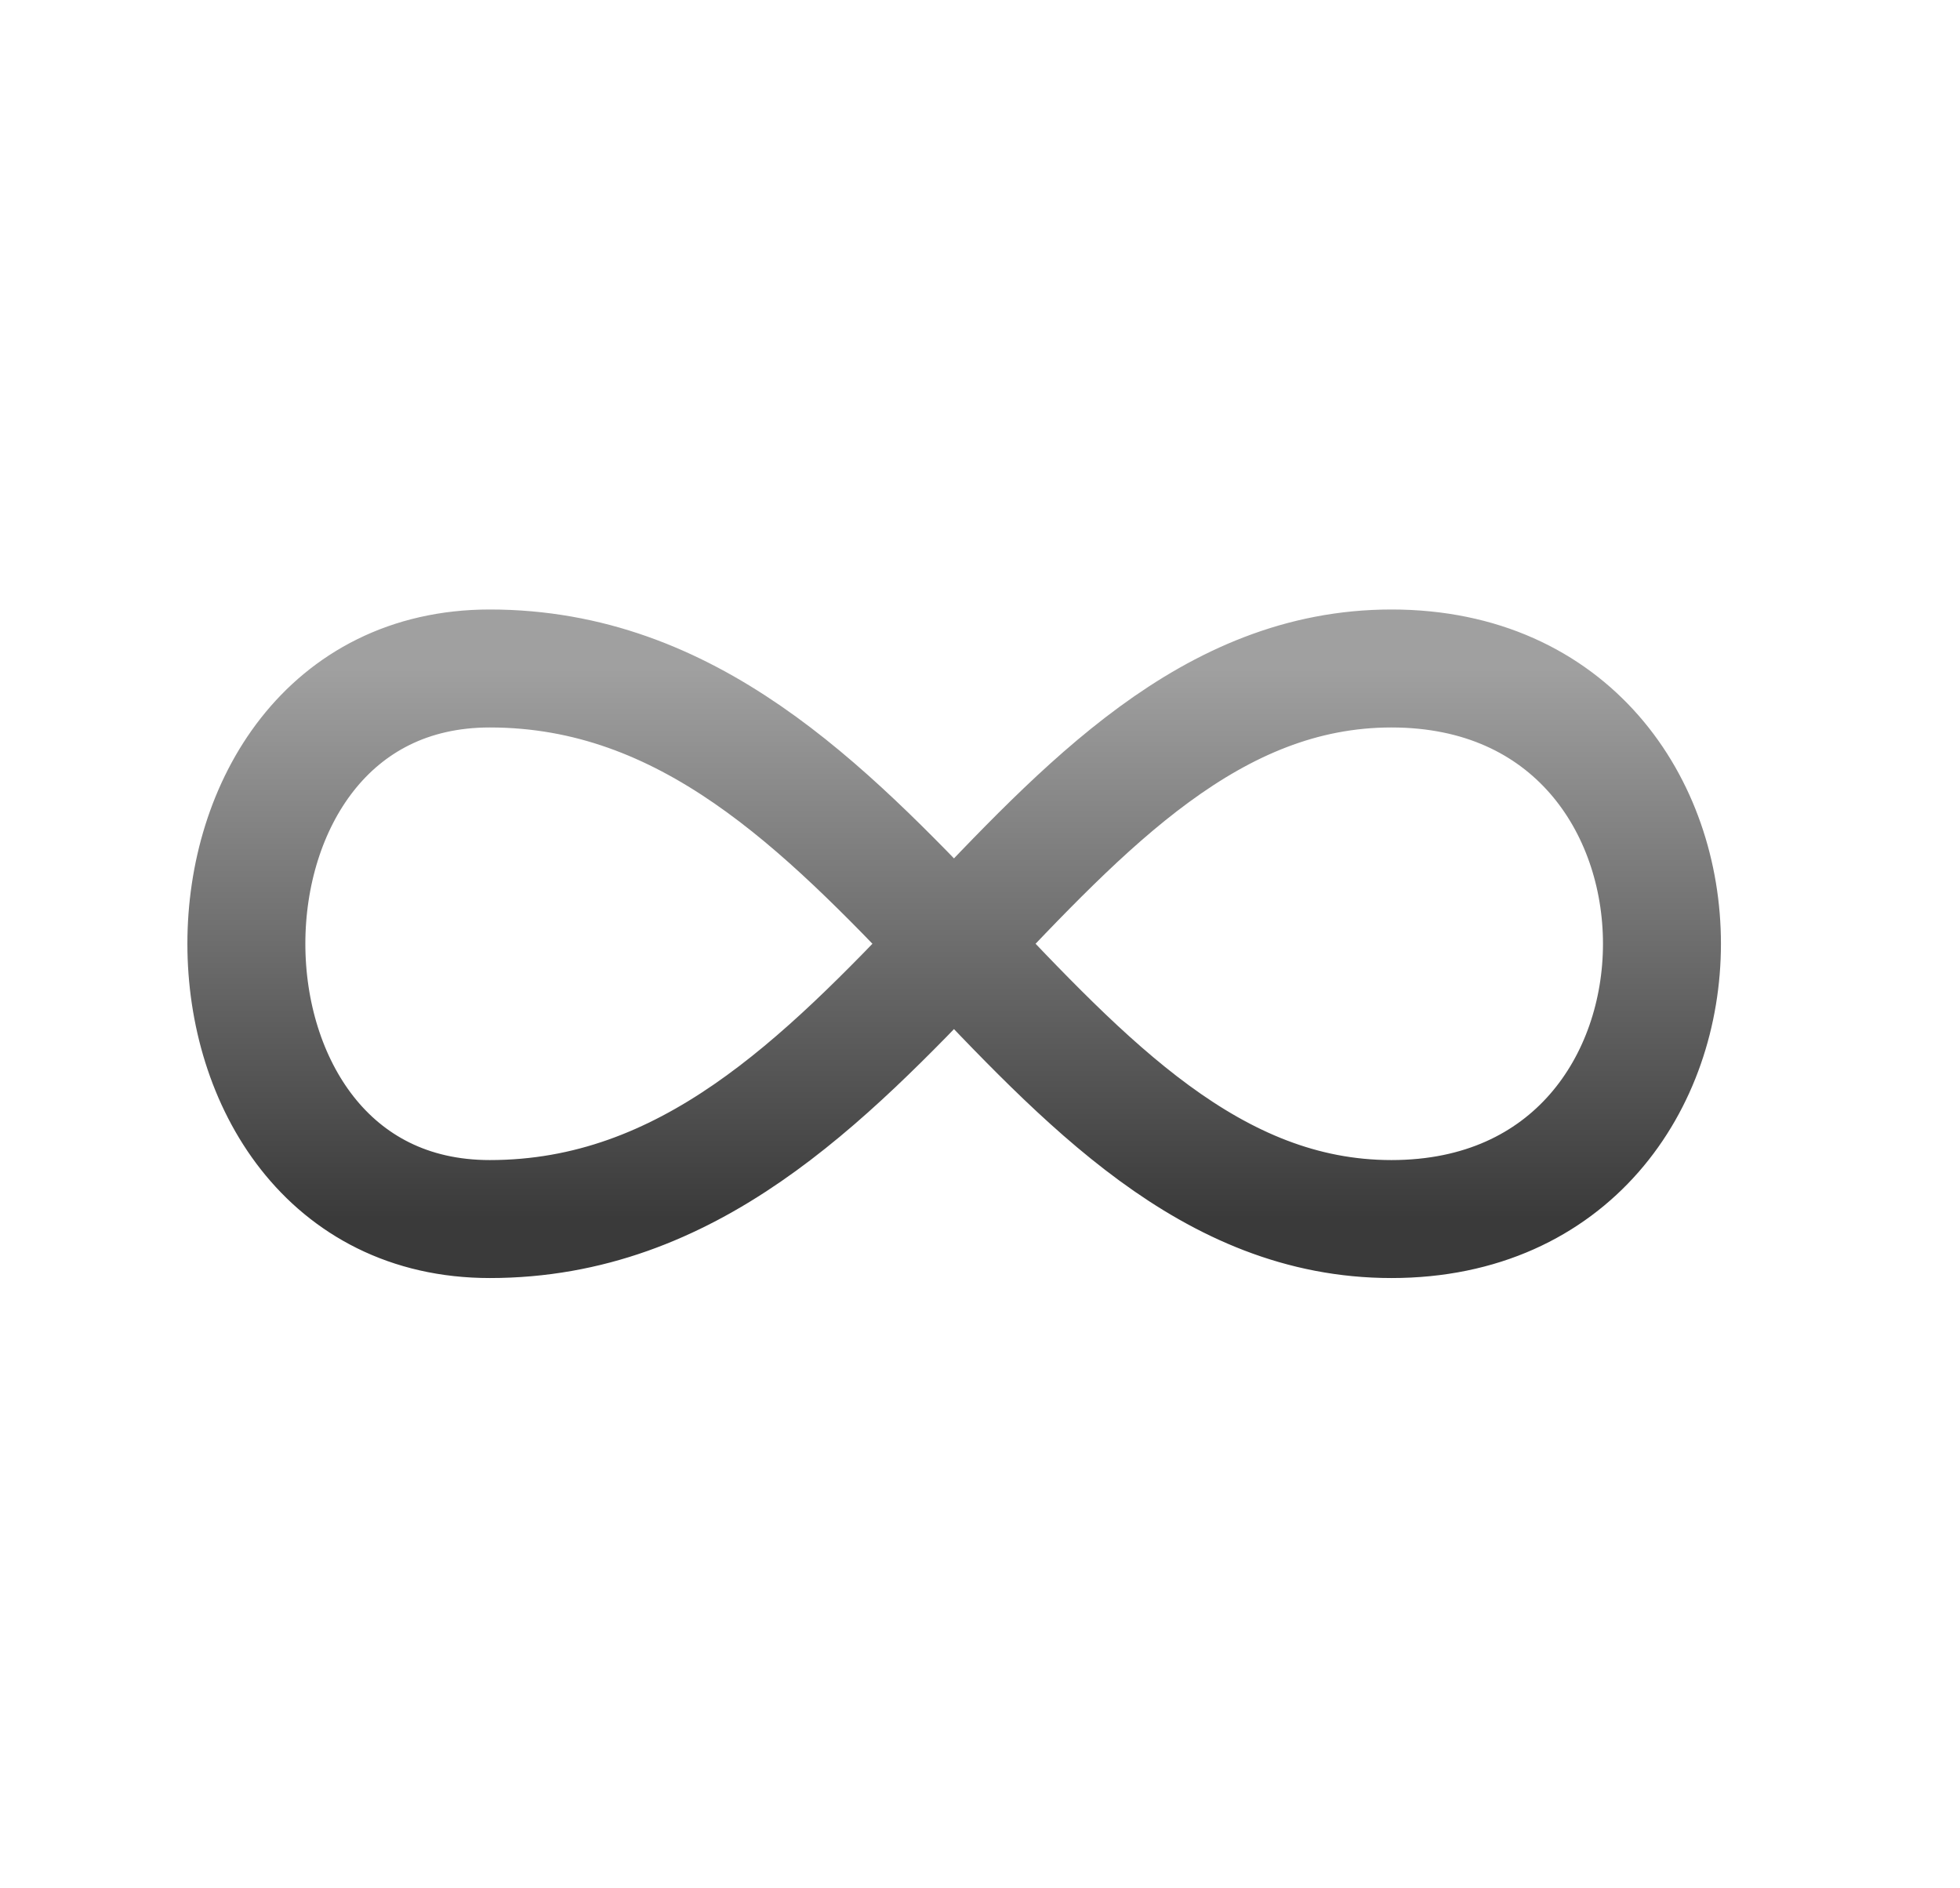
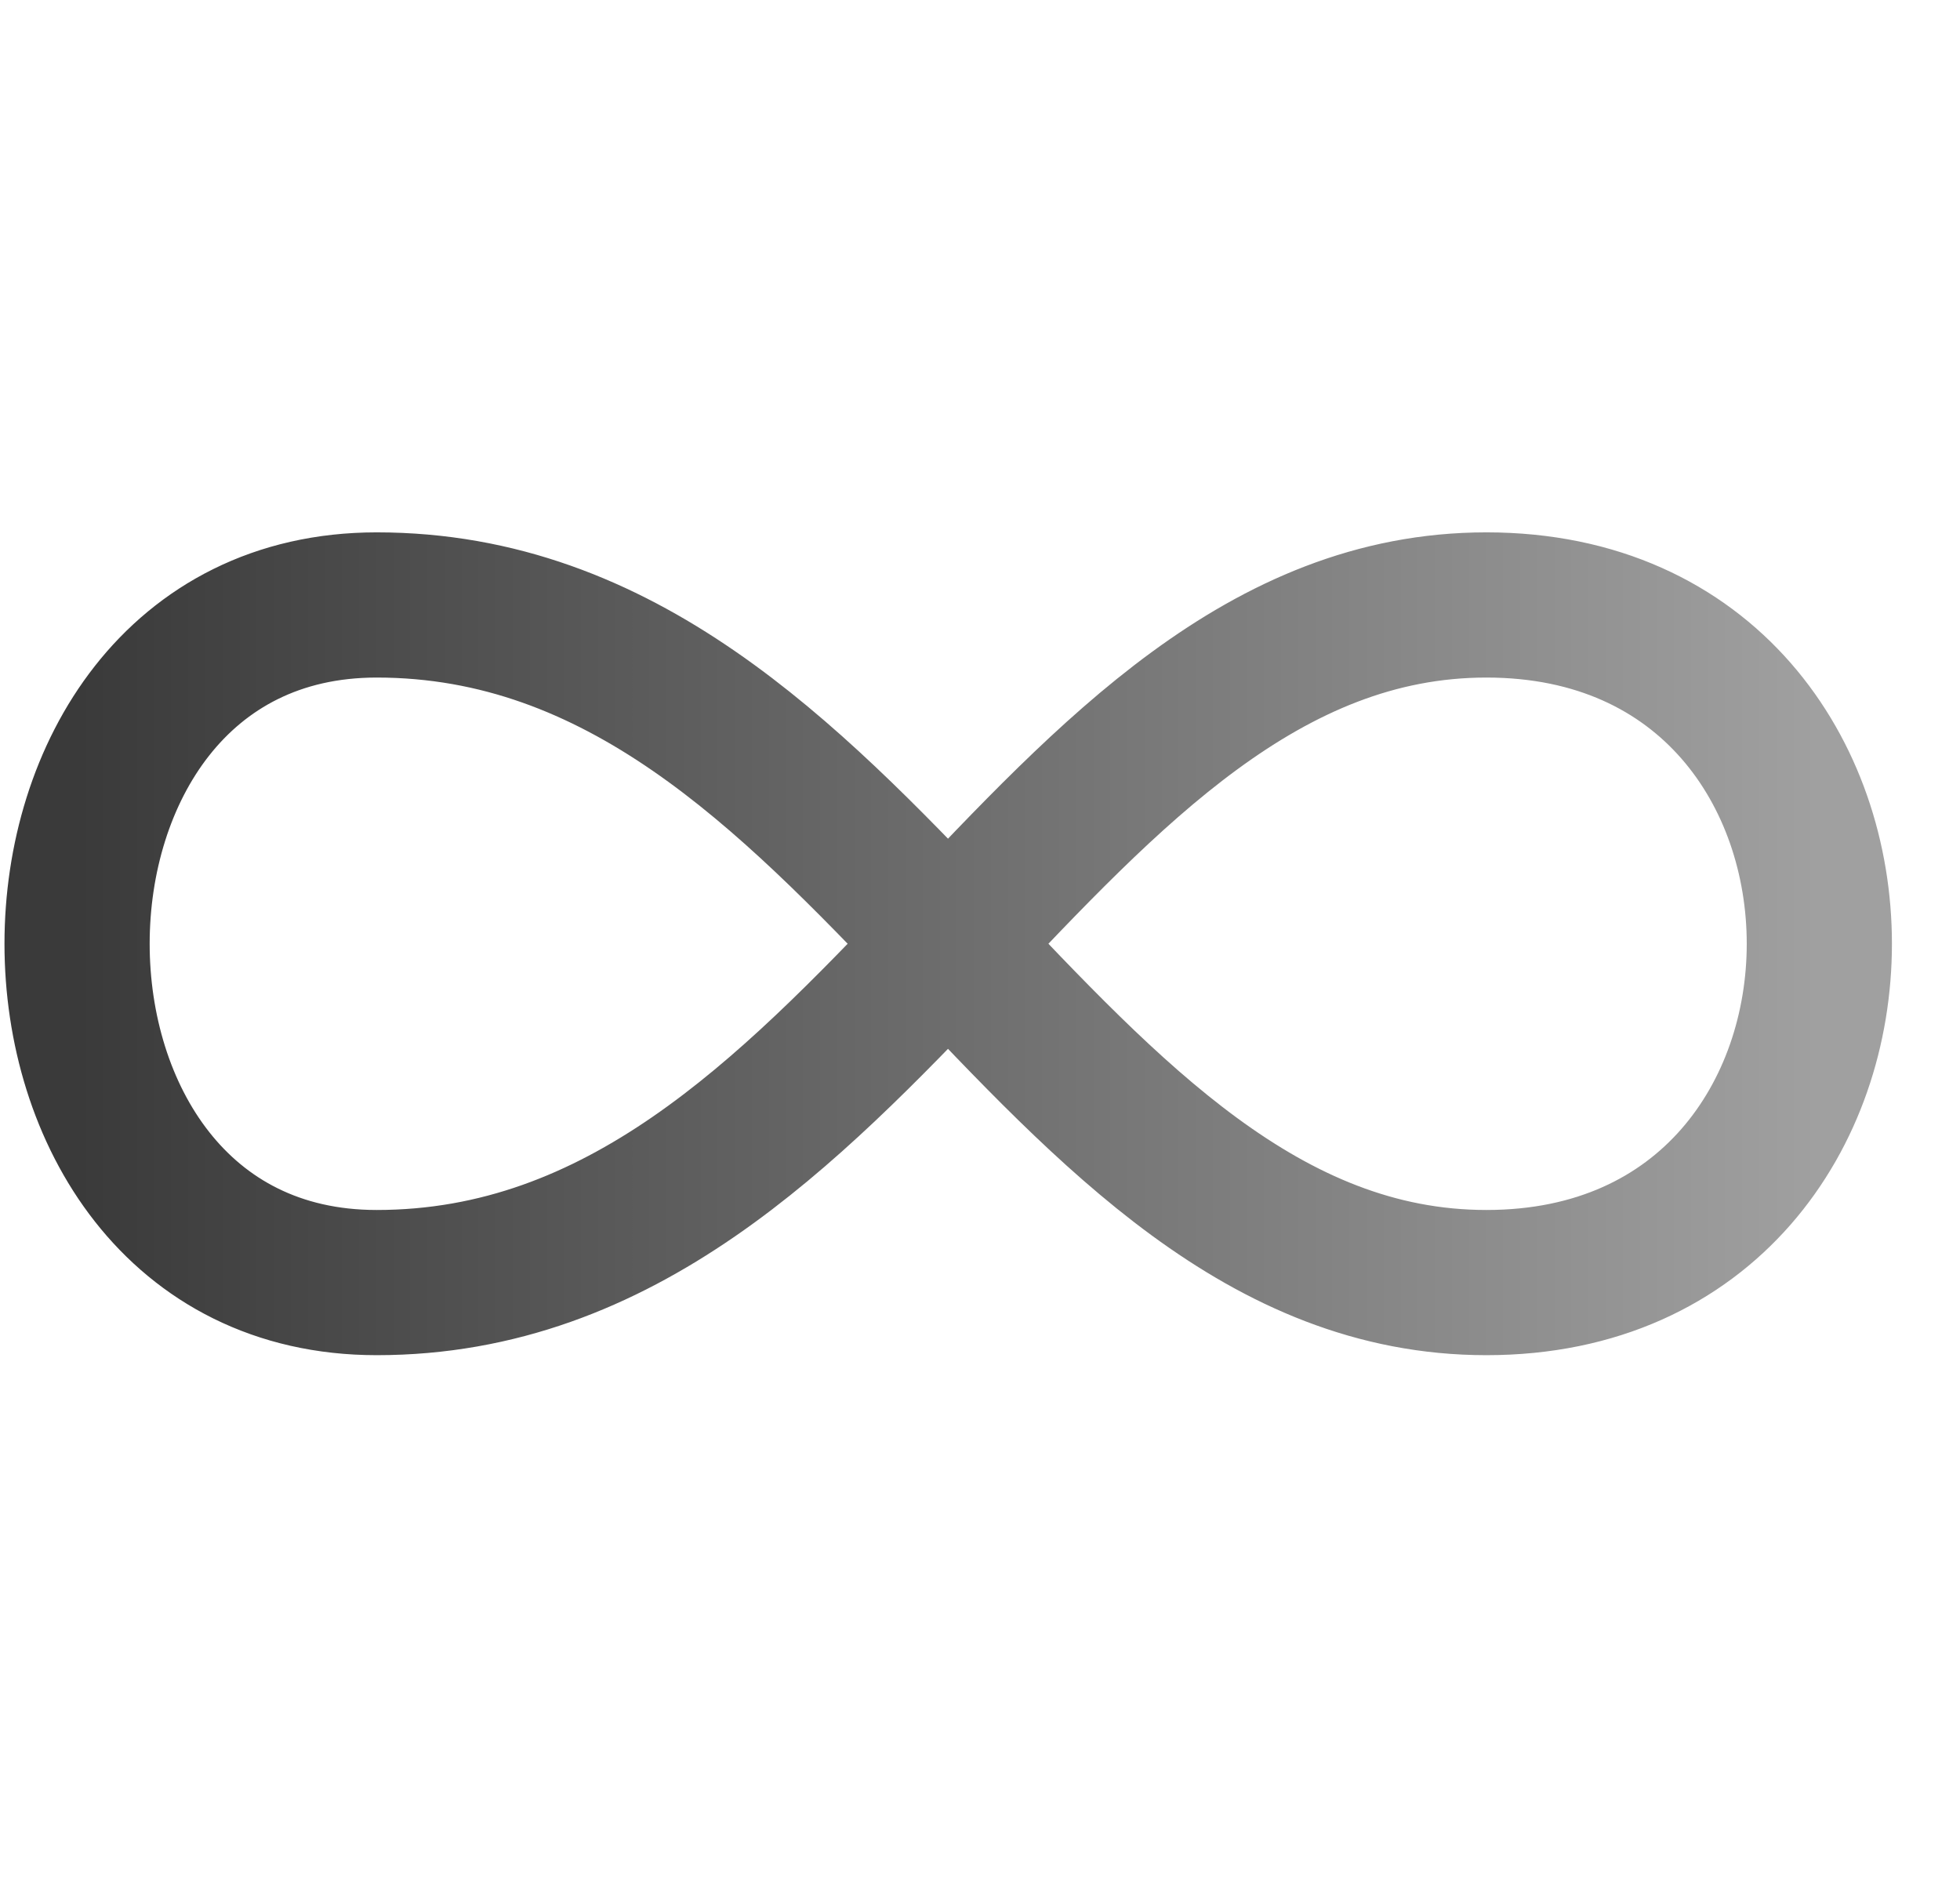
- <svg xmlns="http://www.w3.org/2000/svg" width="27" height="26" viewBox="0 0 33 32" fill="none">
-   <path d="M23.476 11.333C29.591 11.333 29.591 20.667 23.476 20.667C17.361 20.667 14.916 11.333 8.189 11.333C2.686 11.333 2.686 20.667 8.189 20.667C14.916 20.667 17.36 11.333 23.476 11.333Z" stroke="url(#paint0_linear_2094_693)" stroke-width="2" stroke-linecap="round" stroke-linejoin="round" />
+ <svg xmlns="http://www.w3.org/2000/svg" width="27" height="26" viewBox="0 0 27 12" fill="none">
+   <path d="M20.476 1.333C26.591 1.333 26.591 10.667 20.476 10.667C14.361 10.667 11.916 1.333 5.189 1.333C-0.314 1.333 -0.314 10.667 5.189 10.667C11.916 10.667 14.36 1.333 20.476 1.333Z" stroke="url(#paint0_linear_9342_7)" stroke-width="2" stroke-linecap="round" stroke-linejoin="round" />
  <defs>
-     <linearGradient id="paint0_linear_2094_693" x1="16.062" y1="11.333" x2="16.062" y2="20.667" gradientUnits="userSpaceOnUse">
+     <linearGradient id="paint0_linear_9342_7" x1="25.062" y1="6" x2="1.062" y2="6" gradientUnits="userSpaceOnUse">
      <stop stop-color="#A0A0A0" />
      <stop offset="1" stop-color="#3A3A3A" />
    </linearGradient>
  </defs>
</svg>
